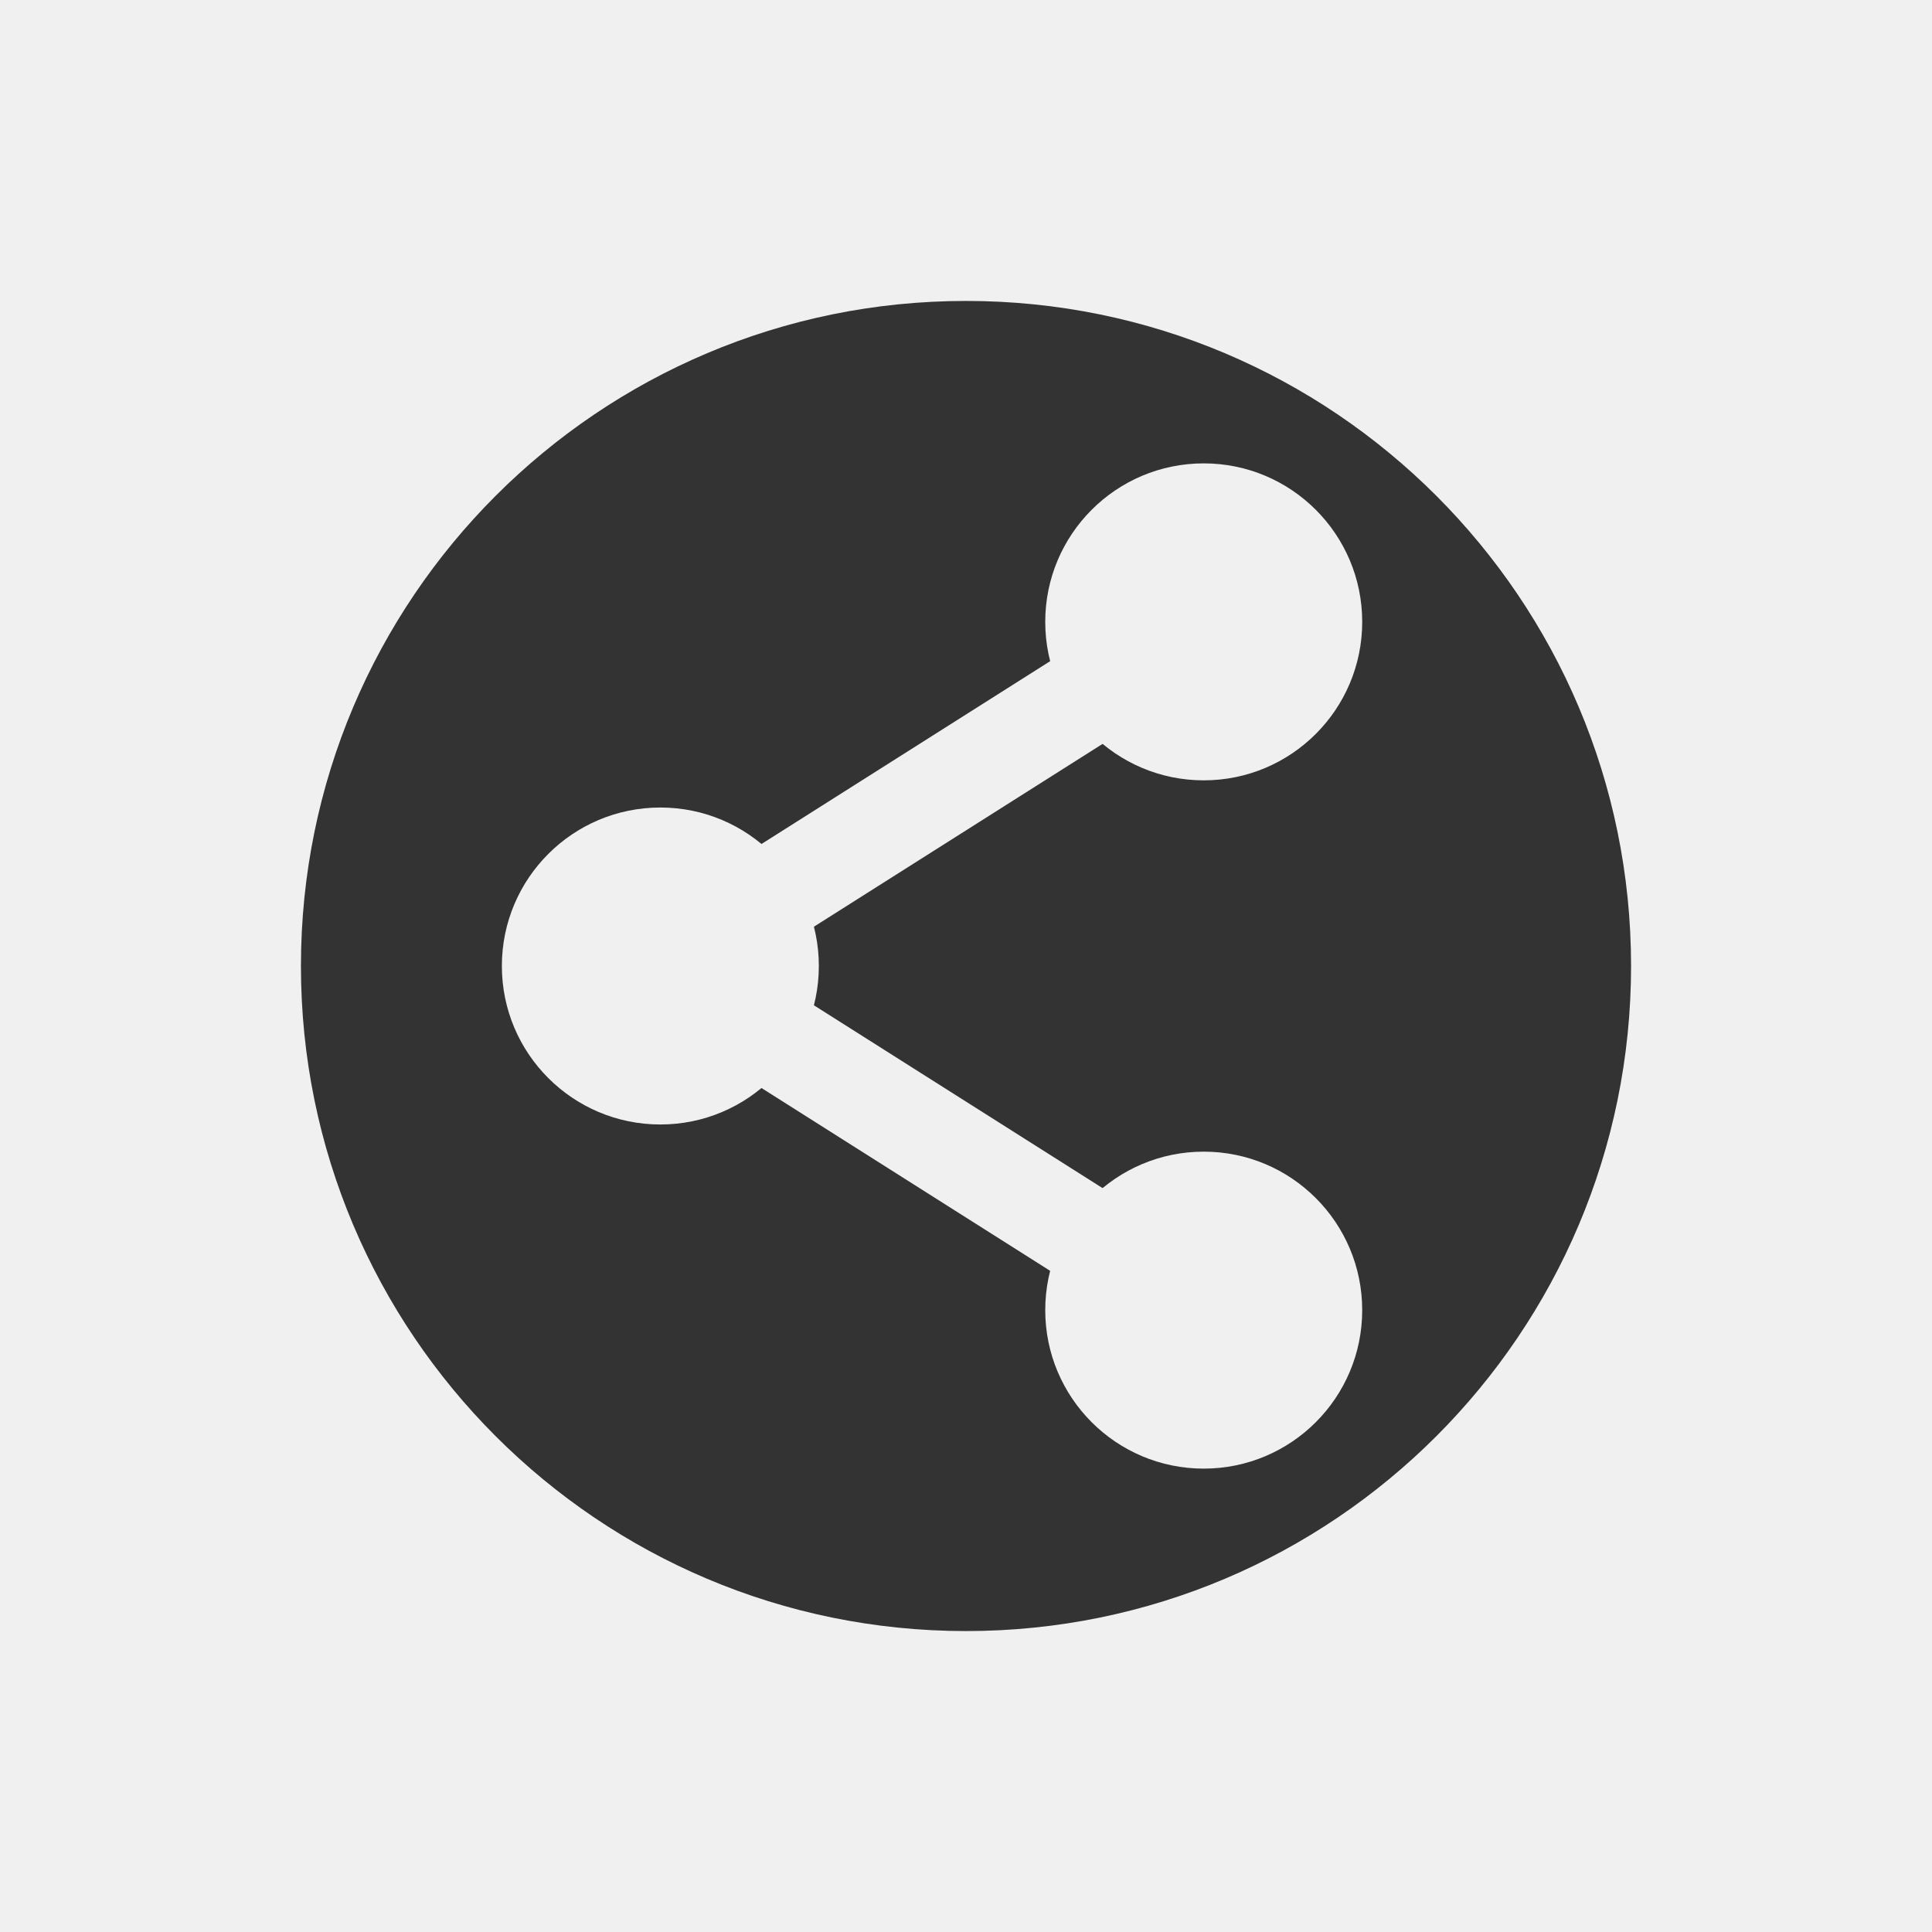
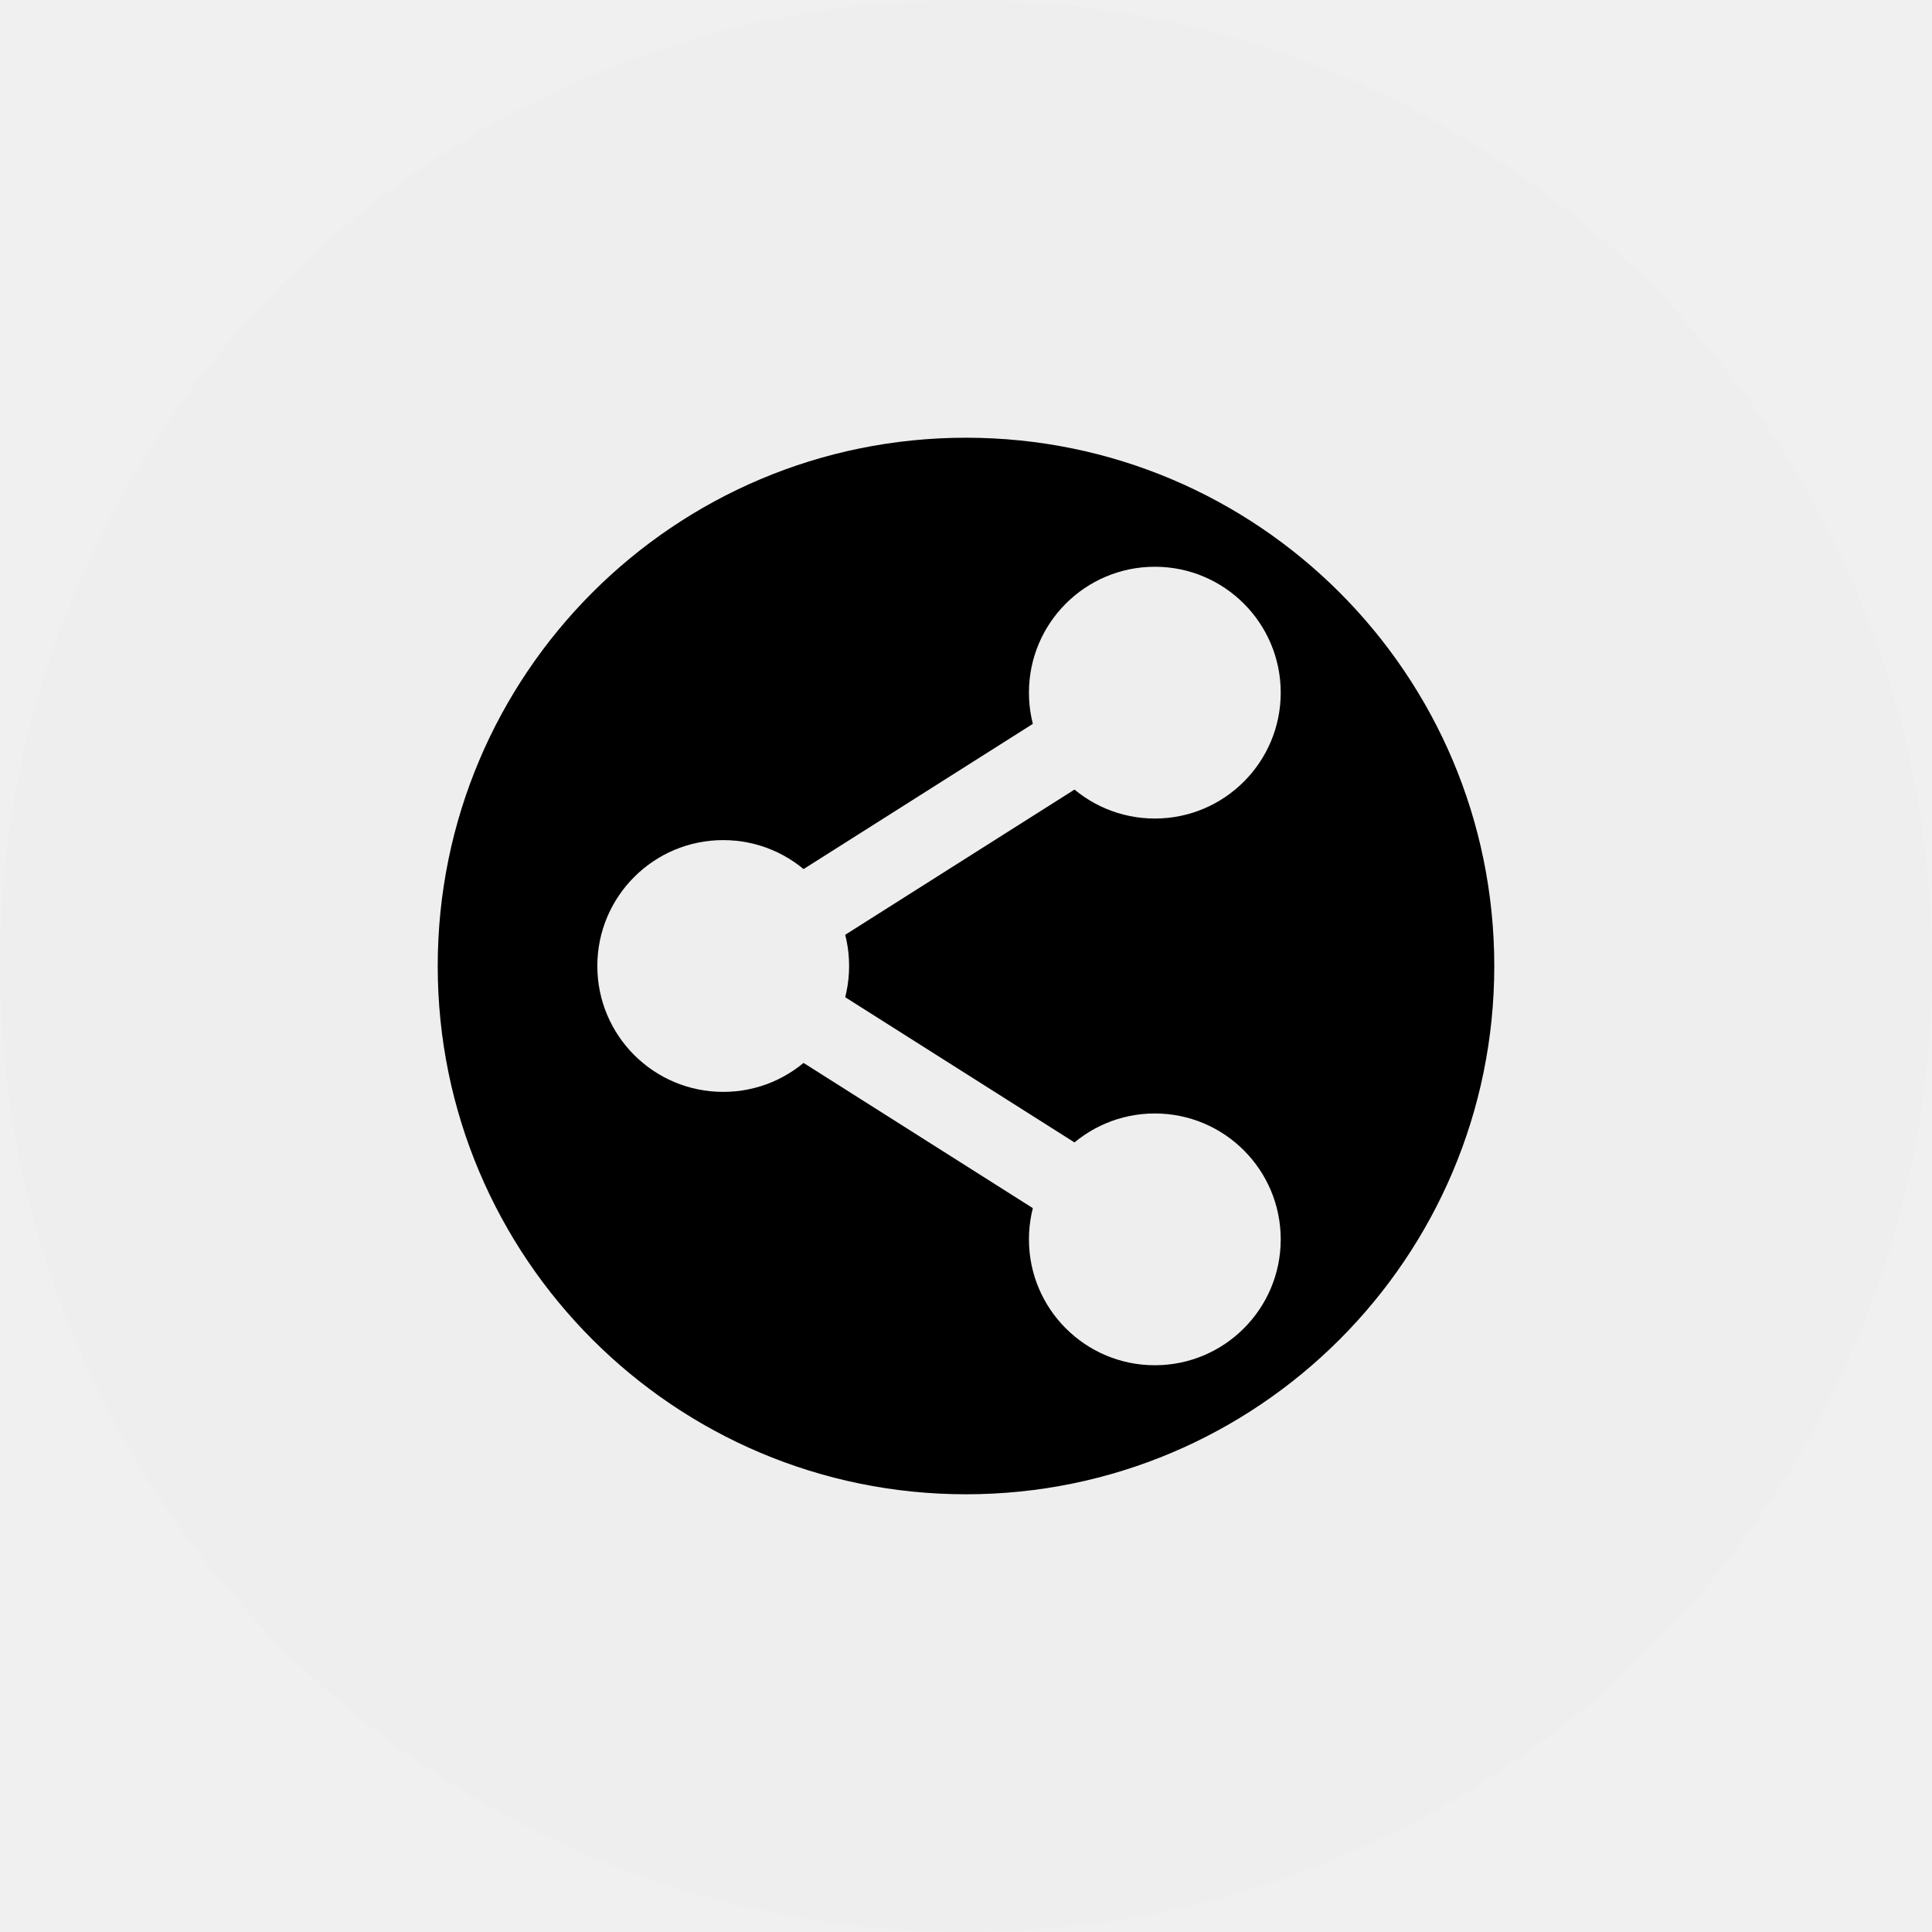
<svg xmlns="http://www.w3.org/2000/svg" viewBox="0 0 1024 1024">
-   <g transform="translate(128 128) scale(0.75)">
+   <circle cx="512" cy="512" r="512" fill="#EEEEEE" />
+   <g transform="translate(206.979 206.979) scale(0.595745)">
    <defs>
      <mask id="share_cutout">
        <rect width="1024" height="1024" fill="#FFFFFF" />
        <g transform="translate(488 512) scale(1.6) translate(-540 -512)" fill="#000000">
          <path d="M408 494 L648 342 A30 30 0 0 1 672 378 L432 530 A30 30 0 0 1 408 494 Z" />
          <path d="M408 530 L648 682 A30 30 0 0 1 672 646 L432 494 A30 30 0 0 1 408 530 Z" />
          <circle cx="420" cy="512" r="70" />
          <circle cx="660" cy="360" r="70" />
          <circle cx="660" cy="664" r="70" />
        </g>
      </mask>
    </defs>
-     <circle cx="512" cy="512" r="470" fill="#333333" mask="url(#share_cutout)" />
+     <circle cx="512" cy="512" r="470" fill="#000000" mask="url(#share_cutout)" />
  </g>
</svg>
